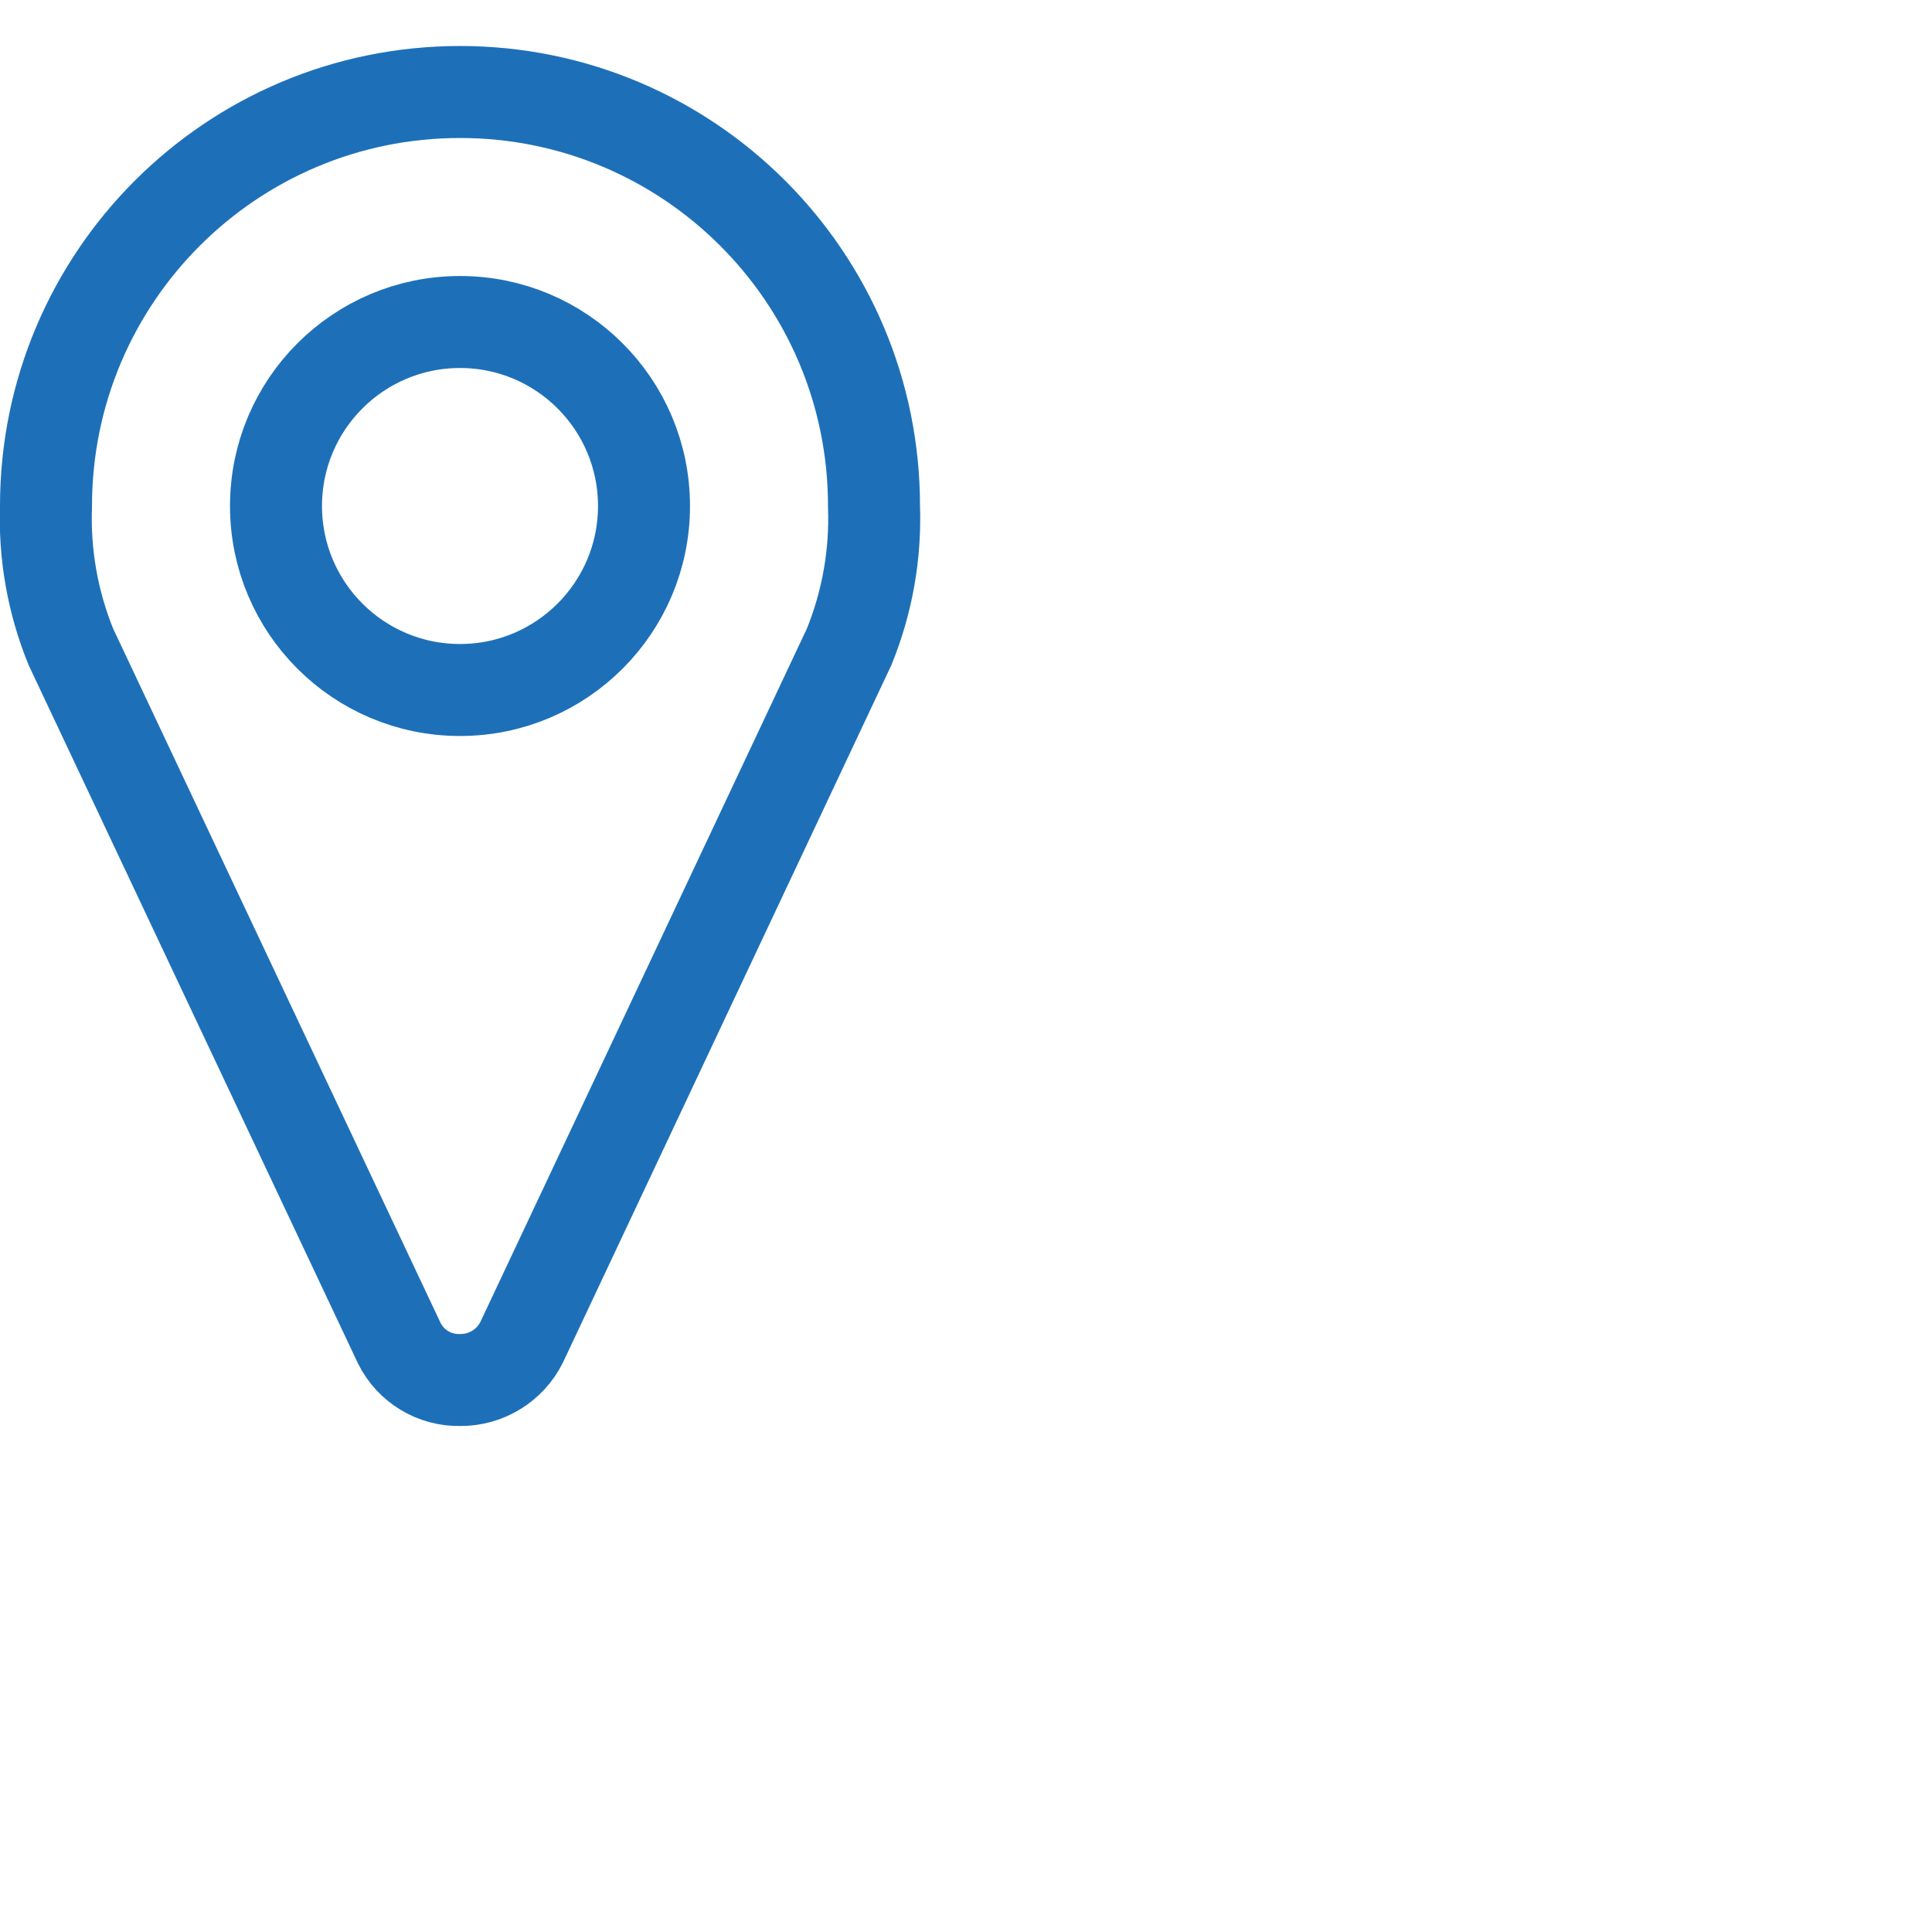
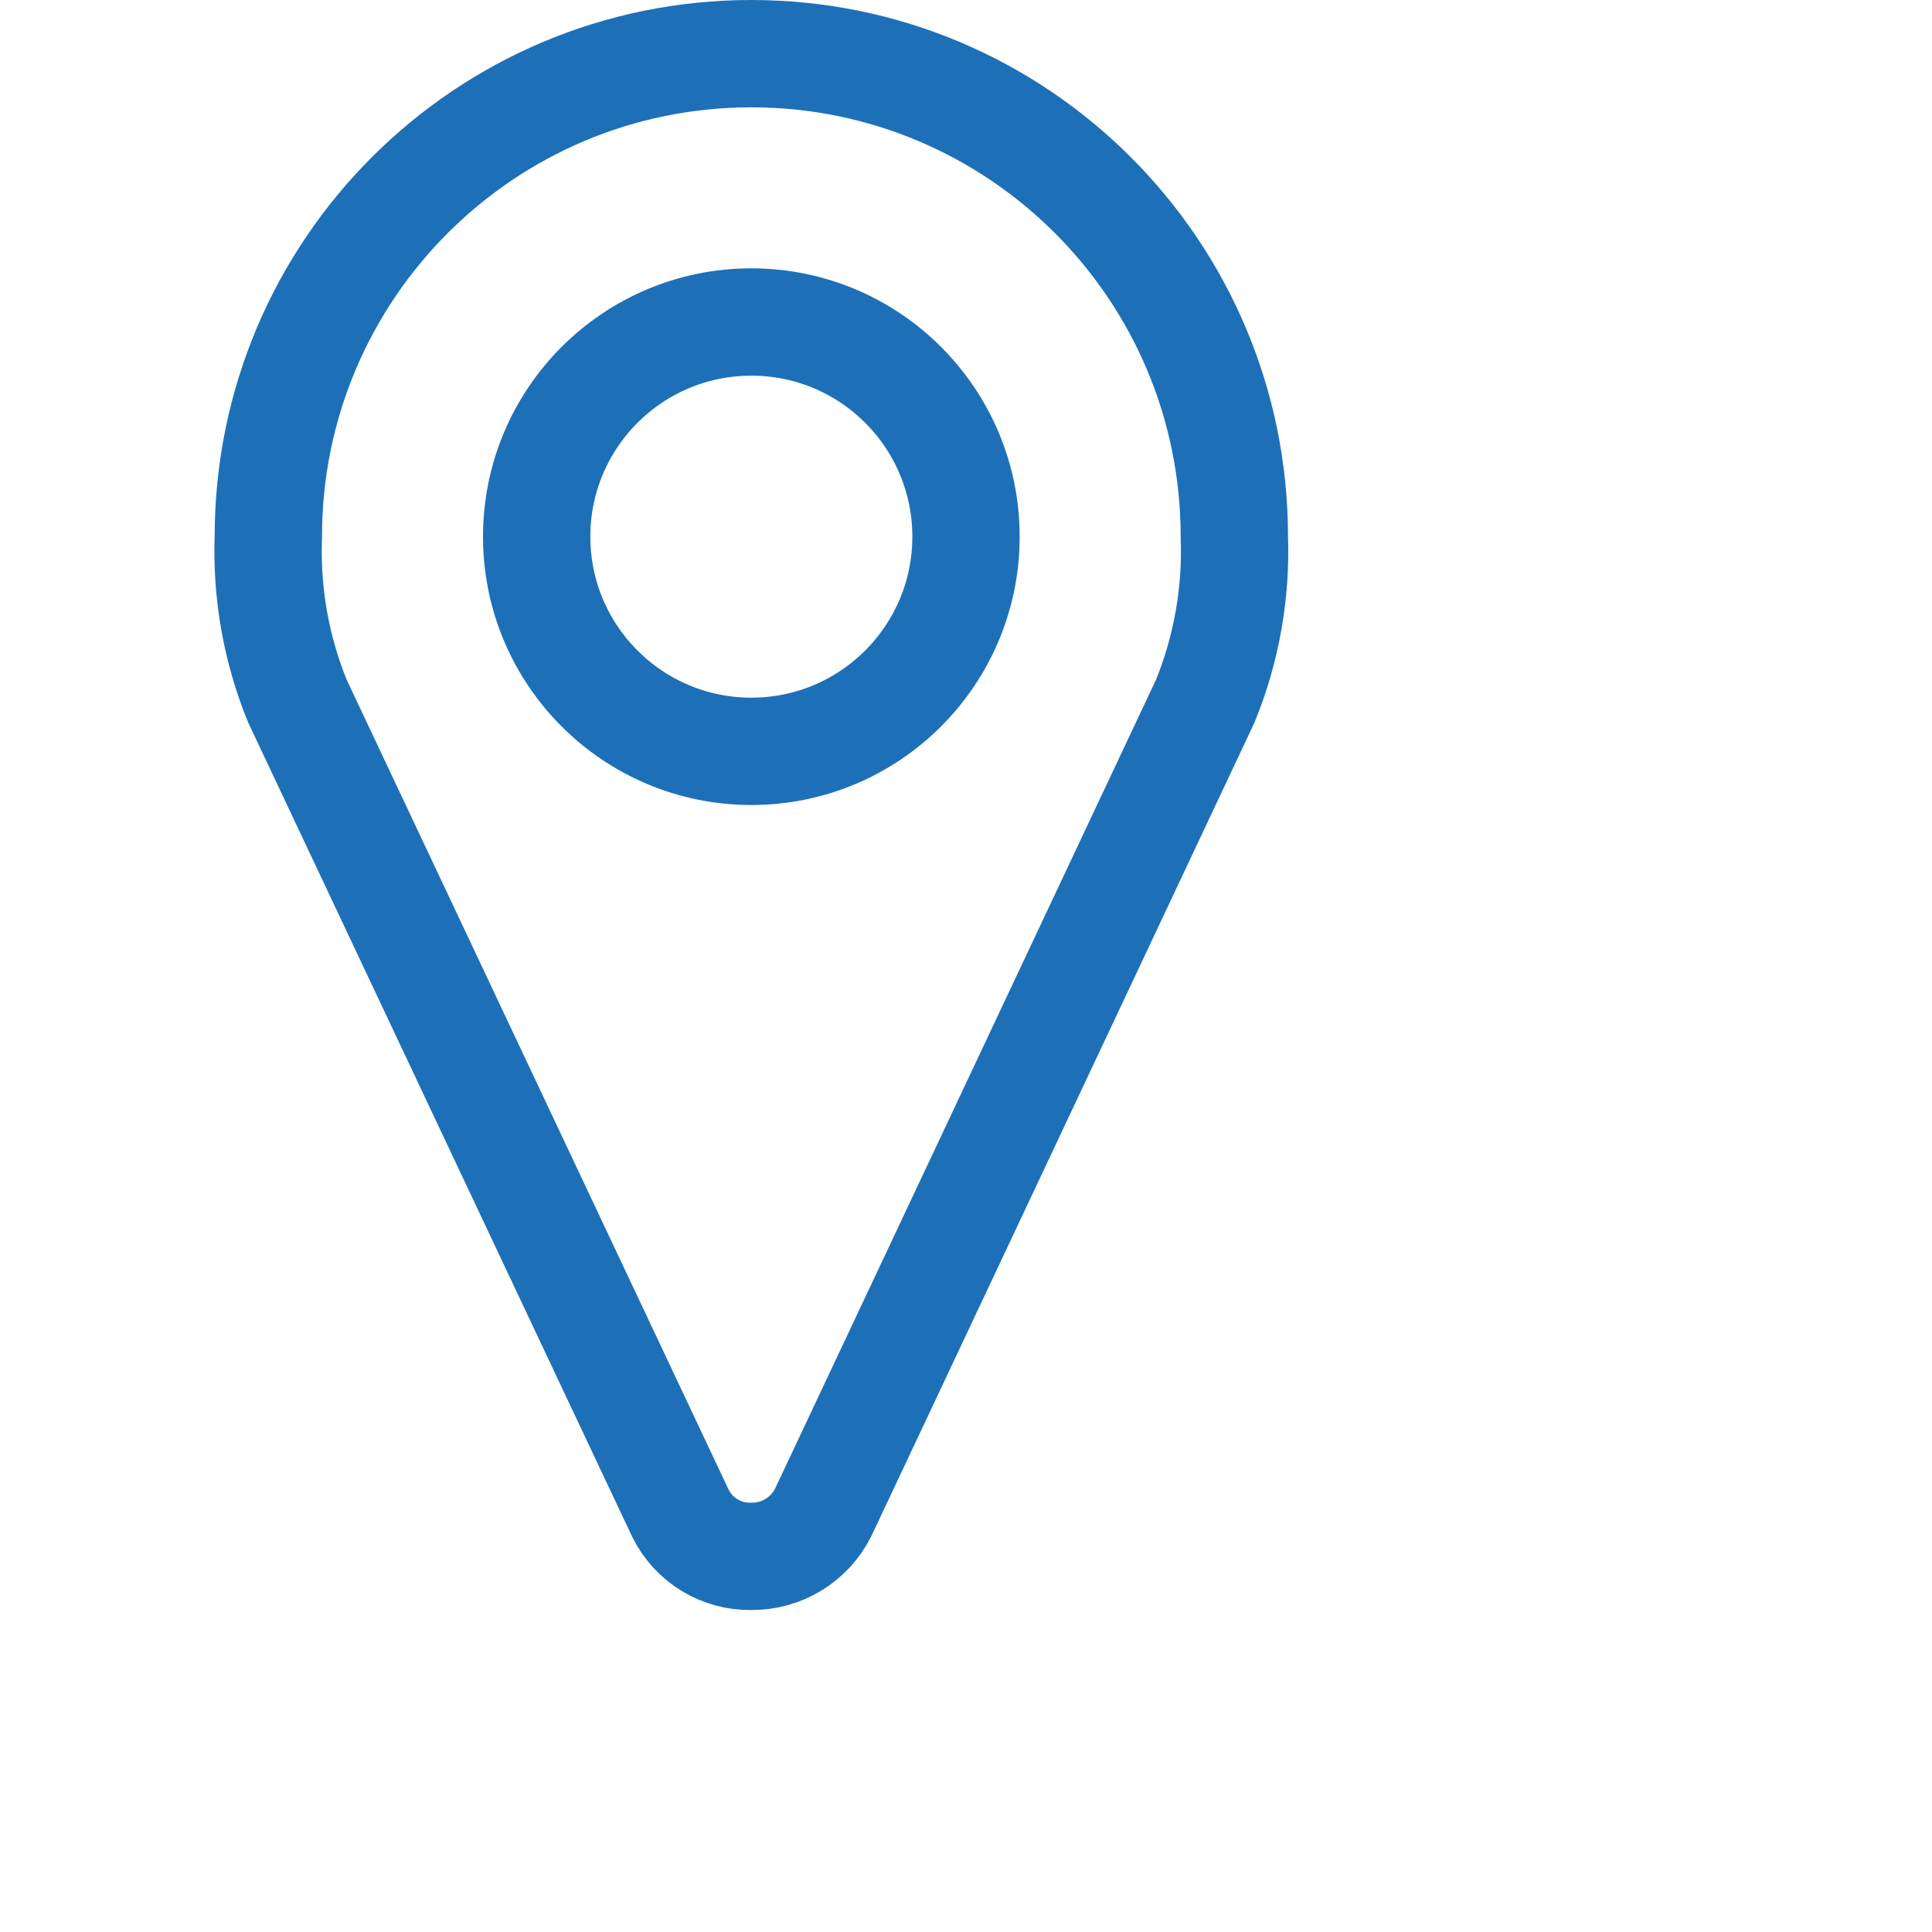
- <svg xmlns="http://www.w3.org/2000/svg" width="32" height="32" viewBox="0 0 21 20">
+ <svg xmlns="http://www.w3.org/2000/svg" width="24" height="24" viewBox="-2 0 18 18">
  <defs>
    <style>.cls-1{fill:none;stroke:#1d70b8;width="16";height="auto";}</style>
  </defs>
  <g id="Layer_2" data-name="Layer 2">
    <g id="Layer_1-2" data-name="Layer 1">
      <path class="cls-1" d="M9.23,6.53h0L5.67,14.09h0A.74.74,0,0,1,5,14.5a.72.72,0,0,1-.66-.4h0L.77,6.53h0A3.7,3.7,0,0,1,.5,5a4.5,4.5,0,0,1,9,0A3.7,3.7,0,0,1,9.23,6.53Z" />
      <circle class="cls-1" cx="5" cy="5" r="2" />
    </g>
  </g>
</svg>
